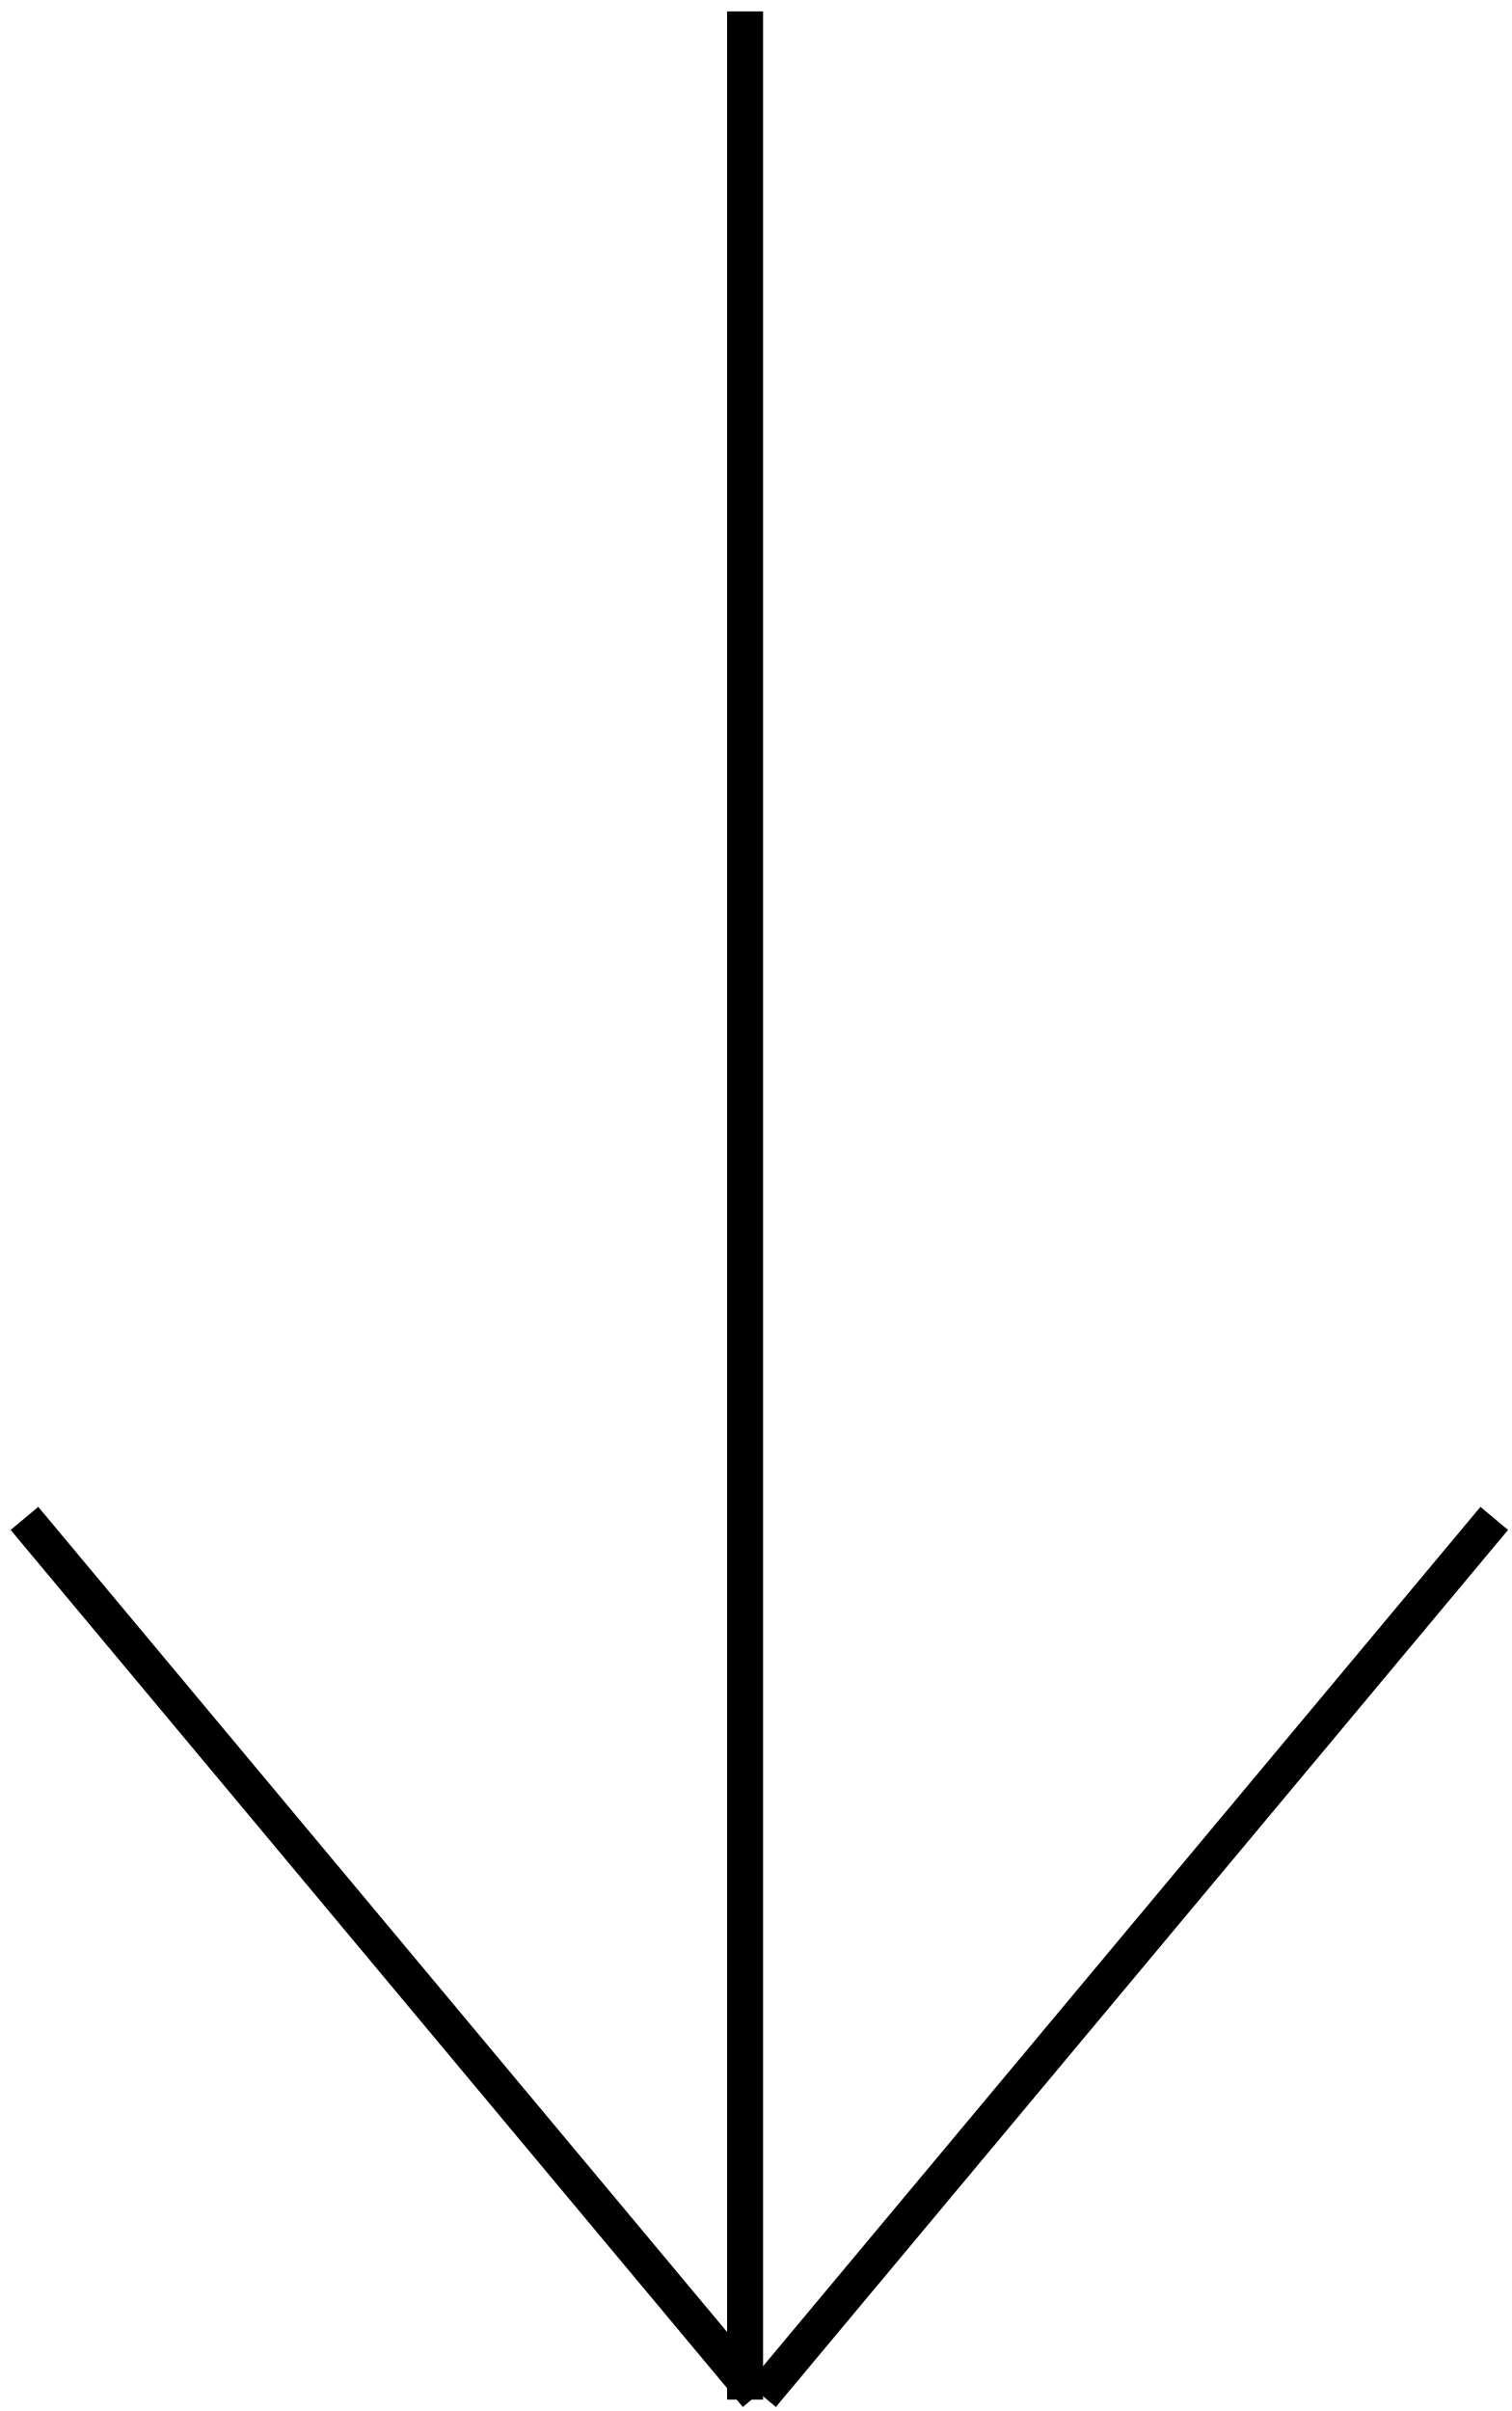
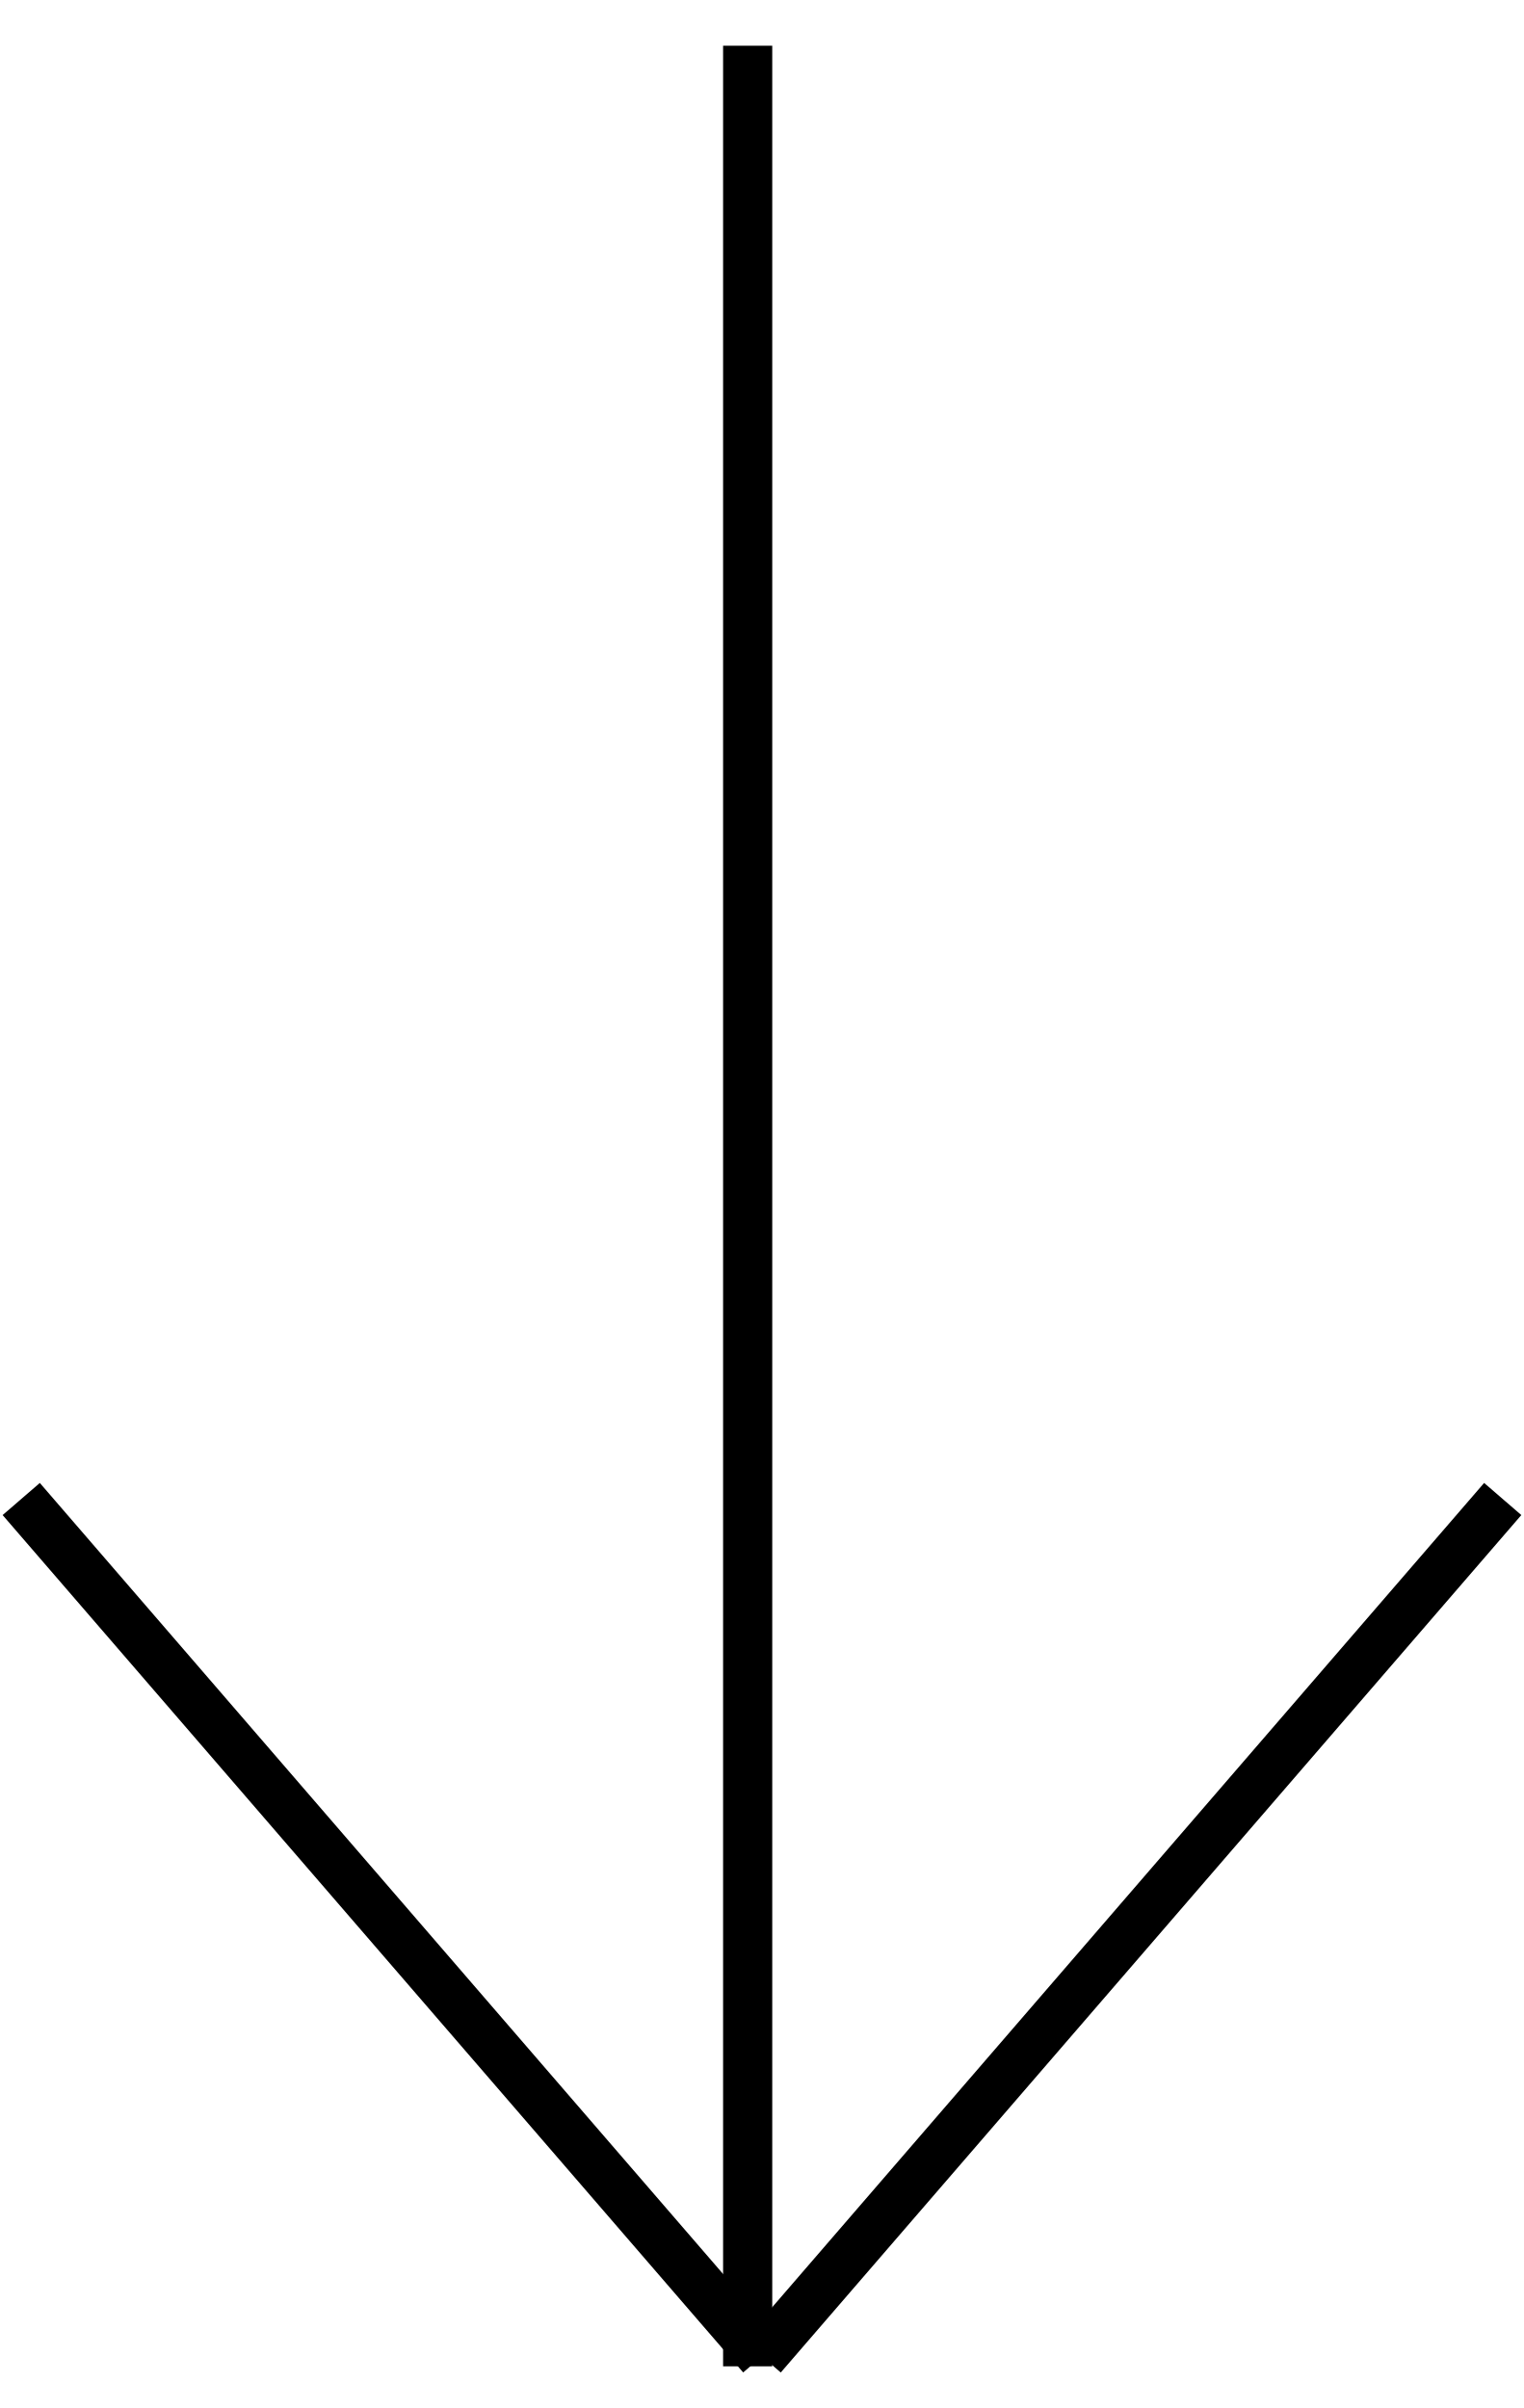
- <svg xmlns="http://www.w3.org/2000/svg" width="42px" height="67px" viewBox="0 0 42 67" version="1.1">
+ <svg xmlns="http://www.w3.org/2000/svg" width="31px" height="49px" viewBox="0 0 31 49" version="1.1">
  <defs />
  <g id="Page-1" stroke="none" stroke-width="1" fill="none" fill-rule="evenodd" stroke-linecap="square">
-     <g id="Desktop-HD" transform="translate(-899, -564)" stroke="#000000">
-       <g id="arrow" transform="translate(920.5, 597.5) rotate(-270) translate(-920.5, -597.5) translate(886, 577)">
-         <path d="M1.816,21.292 L67.184,21.292" id="Line" />
-         <path d="M43.579,41 L67.184,21.292" id="Line" />
-         <path d="M43.579,20.5 L67.184,0.792" id="Line" transform="translate(55.38158, 10.64583) scale(1, -1) translate(-55.38158, -10.64583) " />
+     <g id="Desktop-HD-Copy" transform="translate(-980, -691)" stroke="#000000">
+       <g id="arrow" transform="translate(980, 691)">
+         <path d="M-7.898,24.541 L38.323,24.541" id="Line" transform="translate(15.21205, 24.54099) rotate(-270) translate(-15.21205, -24.54099) " />
+         <path d="M-0.379,46.434 L16.311,32.02" id="Line" transform="translate(7.966037, 39.22662) rotate(-270) translate(-7.966037, -39.22662) " />
+         <path d="M14.695,46.434 L31.386,32.02" id="Line" transform="translate(23.0402, 39.22662) scale(1, -1) rotate(270) translate(-23.0402, -39.22662) " />
      </g>
    </g>
  </g>
</svg>
